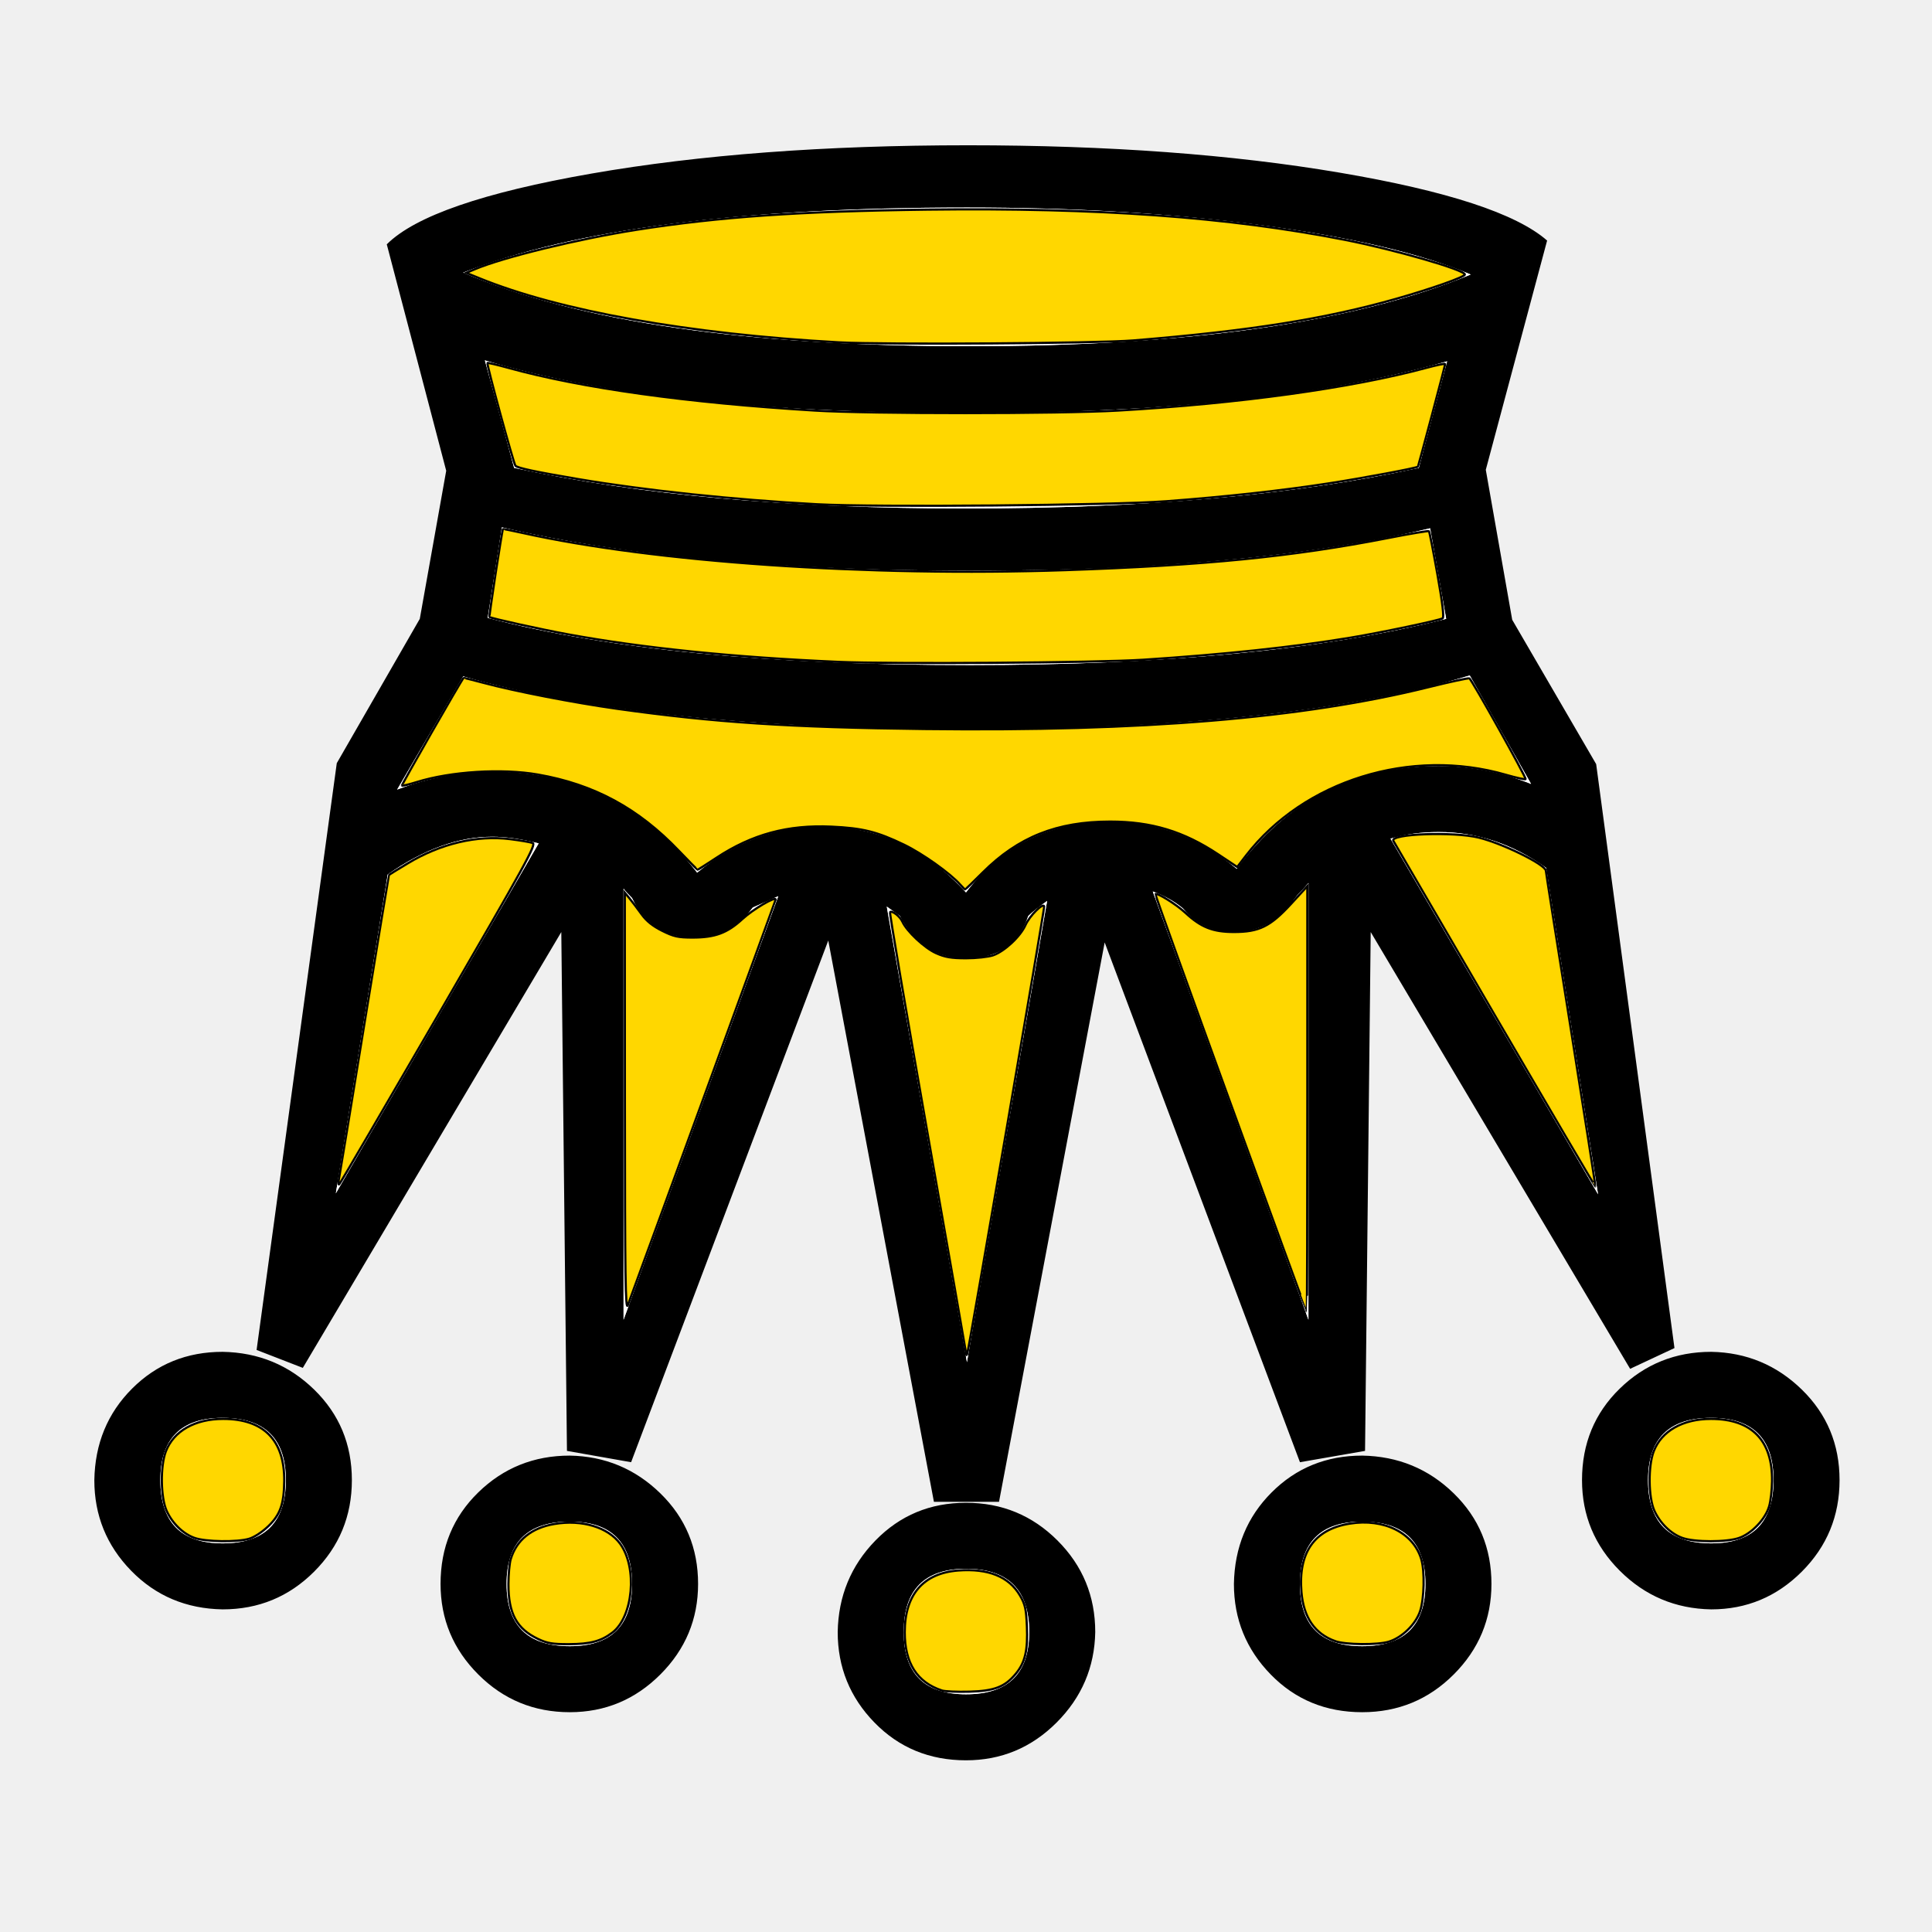
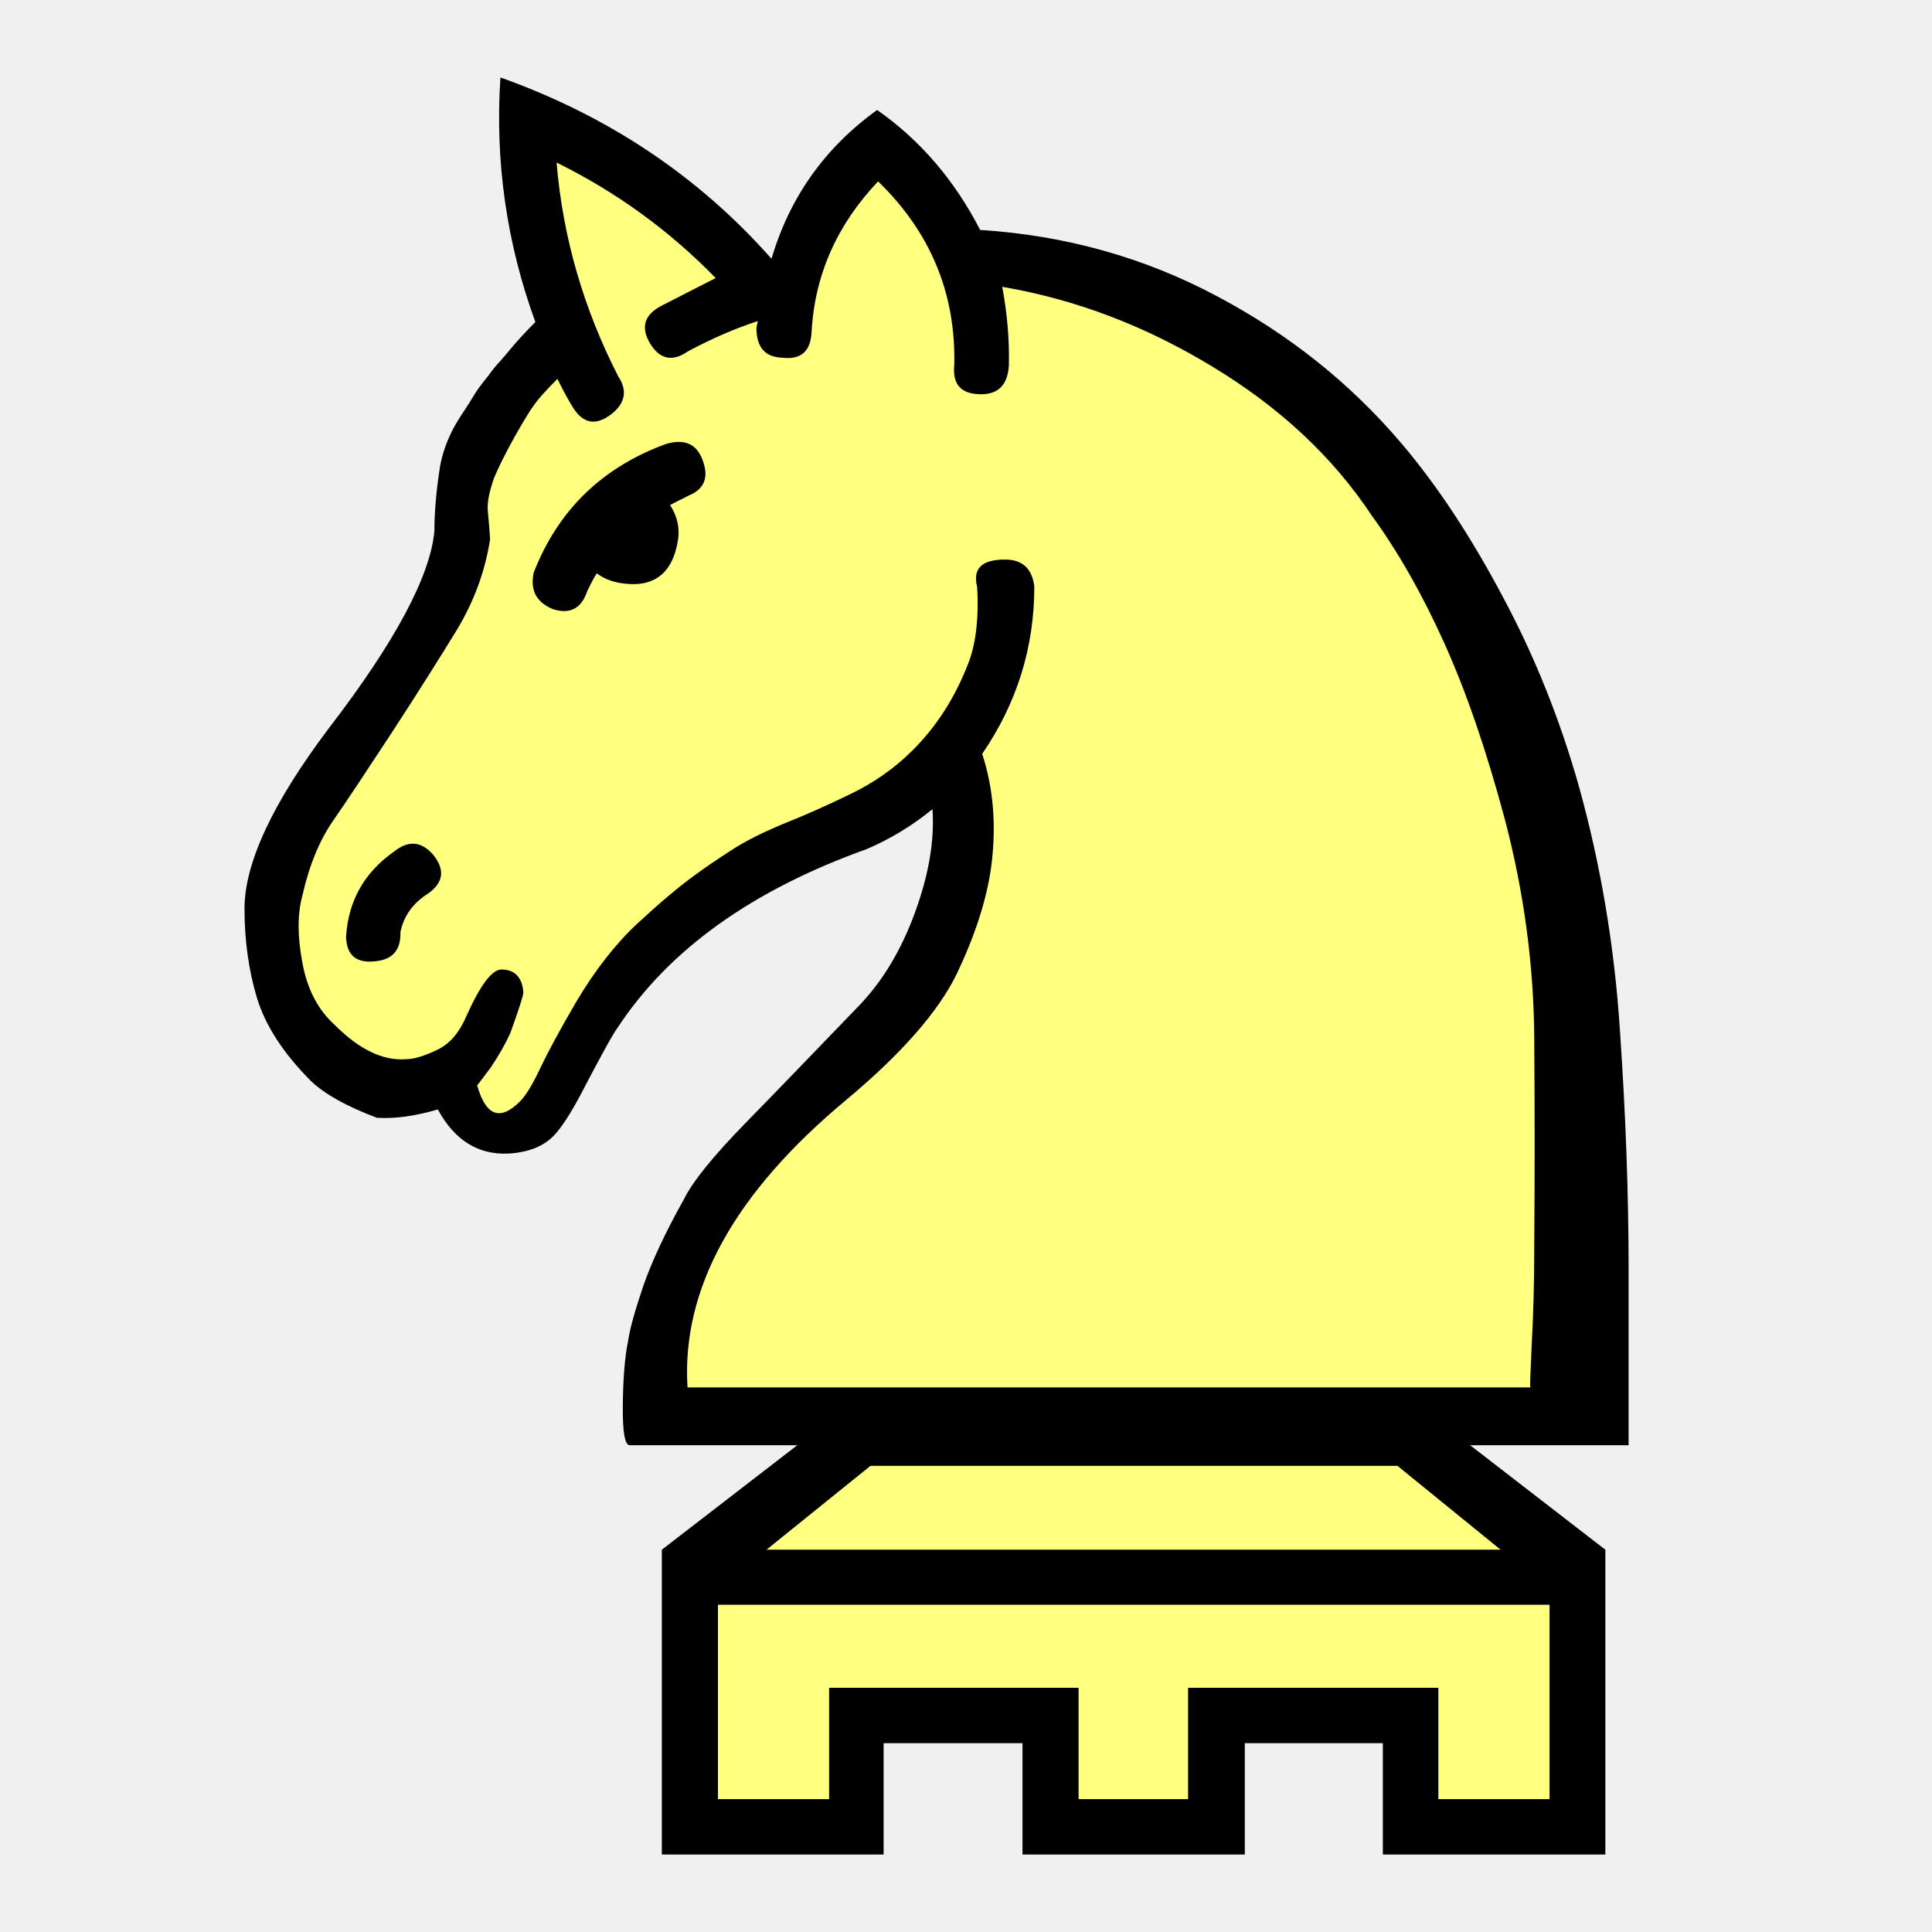
- <svg xmlns="http://www.w3.org/2000/svg" height="100%" width="100%" version="1.1" viewBox="0 0 2048 2048" id="svg34">
-   <defs id="defs38" />
-   <path style="color:#000000" d="m 1024,1593 q -57,0 -96,40 -39,40 -40,97 0,56 39,96 39,40 97,40 56,0 96,-40 40,-40 41,-96 0,-57 -40,-97 -40,-40 -97,-40 z m 0,70 q 67,0 67,67 0,66 -67,66 -66,0 -66,-66 0,-67 66,-67 z M 1533,656 q -193,49 -505,49 -320,0 -511,-50 l 15,-96 q 195,46 496,46 299,0 488,-45 z m 25,60 65,115 q -48,-19 -98,-19 -134,0 -214,109 -60,-50 -134,-50 -96,0 -153,75 -64,-70 -153,-70 -72,0 -132,49 -84,-107 -217,-107 -51,0 -101,19 l 70,-120 q 194,56 533,56 345,0 534,-57 z m -448,239 -85,489 -85,-483 q 3,2 14,10 23,45 70,45 51,0 66,-45 6,-6 20,-16 z m 277,-19 v 463 L 1222,945 q 19,7 32,18 20,25 54,25 40,0 64,-35 3,-4 7,-8 4,-4 8,-9 z M 825,950 661,1399 V 942 q 3,4 9,10 20,42 66,42 38,0 62,-32 27,-12 27,-12 z M 571,894 356,1265 411,927 q 57,-40 111,-40 21,0 49,7 z m 903,-5 q 23,-7 51,-7 61,0 114,38 l 55,346 z m 60,-506 -30,113 q -196,43 -480,43 -281,0 -479,-43 L 514,382 q 186,56 511,56 317,0 509,-55 z m 106,-128 q -49,-43 -220,-72 -171,-29 -394,-29 -227,0 -399,30 -172,30 -217,75 l 63,240 -28,157 -88,153 -85,622 49,19 274,-462 6,550 68,12 209,-553 112,595 h 69 l 112,-593 207,551 69,-12 6,-550 275,463 47,-22 -83,-619 -89,-153 -28,-159 z m -81,36 q -183,76 -531,76 -355,0 -537,-78 175,-69 534,-69 172,0 314,19 142,19 220,52 z M 604,1543 q -57,0 -97,39 -40,39 -40,97 0,56 40,96 40,40 97,40 56,0 96,-40 40,-40 40,-96 0,-57 -40,-96 -40,-39 -96,-40 z m 0,70 q 66,0 66,66 0,66 -66,66 -67,0 -67,-66 0,-66 67,-66 z m 840,0 q 67,0 67,66 0,66 -67,66 -66,0 -66,-66 0,-66 66,-66 z m 0,-70 q -57,0 -96,39 -39,39 -40,97 0,56 39,96 39,40 97,40 57,0 97,-40 40,-40 40,-96 0,-57 -40,-96 -40,-39 -97,-40 z M 236,1433 q -57,0 -96,39 -39,39 -40,97 0,56 39,96 39,40 97,41 57,0 97,-40 40,-40 40,-97 0,-57 -40,-96 -40,-39 -97,-40 z m 0,70 q 67,0 67,66 0,67 -67,67 -66,0 -66,-67 0,-66 66,-66 z m 1578,0 q 66,0 66,66 0,67 -66,67 -67,0 -67,-67 0,-66 67,-66 z m 0,-70 q -57,0 -97,39 -40,39 -40,97 0,56 40,96 40,40 97,41 56,0 96,-40 40,-40 40,-97 0,-57 -40,-96 -40,-39 -96,-40 z" fill-rule="nonzero" display="block" fill="#000000" id="path2" />
-   <g fill-rule="nonzero" fill="#ffffff" id="g32" transform="matrix(1,0,0,-1,0,2020)">
-     <path style="color:#000000" d="m 1024,357 q 67,0 67,-67 0,-66 -67,-66 -66,0 -66,66 0,67 66,67 z" display="block" id="path4" />
-     <path style="color:#000000" d="m 1533,1364 q -193,-49 -505,-49 -320,0 -511,50 l 15,96 q 195,-46 496,-46 299,0 488,45 z" display="block" id="path6" />
-     <path style="color:#000000" d="m 1558,1304 65,-115 q -48,19 -98,19 -134,0 -214,-109 -60,50 -134,50 -96,0 -153,-75 -64,70 -153,70 -72,0 -132,-49 -84,107 -217,107 -51,0 -101,-19 l 70,120 q 194,-56 533,-56 345,0 534,57 z" display="block" id="path8" />
-     <path style="color:#000000" d="m 1110,1065 -85,-489 -85,483 q 3,-2 14,-10 23,-45 70,-45 51,0 66,45 6,6 20,16 z" display="block" id="path10" />
-     <path style="color:#000000" d="M 1387,1084 V 621 l -165,454 q 19,-7 32,-18 20,-25 54,-25 40,0 64,35 3,4 7,8 4,4 8,9 z" display="block" id="path12" />
-     <path style="color:#000000" d="M 825,1070 661,621 v 457 q 3,-4 9,-10 20,-42 66,-42 38,0 62,32 27,12 27,12 z" display="block" id="path14" />
-     <path style="color:#000000" d="m 571,1126 -215,-371 55,338 q 57,40 111,40 21,0 49,-7 z" display="block" id="path16" />
-     <path style="color:#000000" d="m 1474,1131 q 23,7 51,7 61,0 114,-38 l 55,-346 z" display="block" id="path18" />
-     <path style="color:#000000" d="m 1534,1637 -30,-113 q -196,-43 -480,-43 -281,0 -479,43 l -31,114 q 186,-56 511,-56 317,0 509,55 z" display="block" id="path20" />
-     <path style="color:#000000" d="m 1559,1729 q -183,-76 -531,-76 -355,0 -537,78 175,69 534,69 172,0 314,-19 142,-19 220,-52 z" display="block" id="path22" />
-     <path style="color:#000000" d="m 604,407 q 66,0 66,-66 0,-66 -66,-66 -67,0 -67,66 0,66 67,66 z" display="block" id="path24" />
-     <path style="color:#000000" d="m 1444,407 q 67,0 67,-66 0,-66 -67,-66 -66,0 -66,66 0,66 66,66 z" display="block" id="path26" />
-     <path style="color:#000000" d="m 236,517 q 67,0 67,-66 0,-67 -67,-67 -66,0 -66,67 0,66 66,66 z" display="block" id="path28" />
-     <path style="color:#000000" d="m 1814,517 q 66,0 66,-66 0,-67 -66,-67 -67,0 -67,67 0,66 67,66 z" display="block" id="path30" />
+ <svg xmlns="http://www.w3.org/2000/svg" width="177.17" height="177.17" shape-rendering="geometricPrecision" image-rendering="optimizeQuality" fill-rule="evenodd" clip-rule="evenodd" viewBox="0 0 50 50" version="1.1" id="svg7104">
+   <defs id="defs7098">
+     <linearGradient id="0" x1="21.405" x2="77.64" gradientUnits="userSpaceOnUse" gradientTransform="matrix(0.8473223,0,0,0.8486046,3.191821,-2.021577)">
+       <stop stop-color="#fff" id="stop7093" />
+       <stop offset="1" stop-color="#fff" stop-opacity="0" id="stop7095" />
+     </linearGradient>
+     <clipPath clipPathUnits="userSpaceOnUse" id="clipPath8236">
+       <rect style="opacity:1;fill:#d40000;fill-opacity:1;stroke:#d40000;stroke-width:0.367;stroke-linecap:square;stroke-linejoin:miter;stroke-miterlimit:4;stroke-dasharray:none;stroke-opacity:1;paint-order:normal" id="rect8238" width="56.568" height="26.271" x="-1.483" y="-7.203" />
+     </clipPath>
+     <linearGradient id="0-7" x1="21.376" x2="77.64" gradientUnits="userSpaceOnUse">
+       <stop stop-color="#fff" id="stop7670" />
+       <stop offset="1" stop-color="#fff" stop-opacity="0" id="stop7672" />
+     </linearGradient>
+     <clipPath clipPathUnits="userSpaceOnUse" id="clipPath8276">
+       <rect style="opacity:1;fill:#d40000;fill-opacity:1;stroke:#d40000;stroke-width:0.367;stroke-linecap:square;stroke-linejoin:miter;stroke-miterlimit:4;stroke-dasharray:none;stroke-opacity:1;paint-order:normal" id="rect8278" width="56.568" height="26.271" x="-2.542" y="-1.907" />
+     </clipPath>
+     <linearGradient id="0-1" x1="21.376" x2="77.64" gradientUnits="userSpaceOnUse">
+       <stop stop-color="#fff" id="stop7670-0" />
+       <stop offset="1" stop-color="#fff" stop-opacity="0" id="stop7672-6" />
+     </linearGradient>
+   </defs>
+   <g transform="matrix(0.8473223,0,0,-0.8486046,8.14486,52.93722)" id="g8232" clip-path="url(#clipPath8276)">
+     <path style="fill:#000000" id="path7677" d="m 28.408,9.22 h 4.216 V 5.825 h 6.796 v 9.295 l -5.5,4.243 V 31.22 l 4.22,4.221 v 5.08 h 3.789 V 46.45 H 8.07 v -5.929 h 3.794 v -5.08 L 16.11,31.22 V 19.363 L 10.602,15.12 V 5.825 h 6.774 V 9.22 h 4.242 V 5.825 h 6.79 z" />
+     <path style="fill:#ffff80;fill-opacity:1" id="path7679" d="m 33.07,17.678 3.15,-2.557 H 13.8 l 3.175,2.557 h 16.1 m 7.197,24.528 H 9.758 v 2.557 h 30.514 v -2.557 m -3.844,-5.05 H 13.602 v 3.37 h 22.826 v -3.37 M 32.212,19.368 H 17.819 V 31.23 H 32.212 V 19.368 m 5.503,-5.927 V 7.514 H 34.32 v 3.395 H 26.675 V 7.514 h -3.344 v 3.395 h -7.62 V 7.514 h -3.395 v 5.927 h 25.4 m -1.913,22 -2.548,-2.532 H 16.804 l -2.599,2.532 h 21.598" />
  </g>
-   <path style="fill:#ffd700;stroke:#000000;stroke-width:2.319" d="M 889.477,362.906 C 730.177,354.103 593.794,329.776 507.963,294.856 l -13.79,-5.611 9.203,-3.868 c 30.412,-12.782 109.733,-32.128 171.175,-41.748 88.428,-13.845 173.418,-19.737 308.86,-21.41 180.287,-2.227 318.201,7.746 441.839,31.952 52.992,10.375 127.565,31.898 127.565,36.818 0,2.613 -35.746,15.254 -72.932,25.791 -75.591,21.419 -154.981,33.992 -278.452,44.1 -38.631,3.163 -264.805,4.631 -311.955,2.025 z" id="path70" />
-   <path style="fill:#ffd700;stroke:#000000;stroke-width:2.319" d="m 866.283,534.543 c -88.183,-4.755 -182.285,-14.666 -253.197,-26.667 -45.531,-7.706 -64.623,-11.768 -66.717,-14.195 -2.014,-2.335 -30.766,-107.824 -29.683,-108.907 0.408,-0.408 10.088,1.845 21.511,5.007 78.128,21.623 189.716,37.192 325.766,45.452 59.062,3.585 259.077,3.575 321.232,-0.017 128.329,-7.416 247.134,-23.858 326.451,-45.179 11.162,-3 20.294,-4.903 20.294,-4.228 0,1.94 -28.242,108.138 -28.964,108.914 -1.35,1.451 -57.373,11.939 -94.046,17.607 -49.777,7.692 -109.358,14.252 -172.708,19.014 -58.245,4.378 -308.021,6.539 -369.939,3.201 z" id="path72" />
-   <path style="fill:#ffd700;stroke:#000000;stroke-width:2.319" d="M 888.317,701.598 C 777.746,696.745 681.16,686.896 601.875,672.387 c -28.373,-5.192 -81.335,-16.886 -83.019,-18.331 -0.658,-0.565 13.395,-92.315 14.277,-93.214 0.24,-0.244 9.583,1.594 20.763,4.085 139.097,30.994 365.966,46.544 575.517,39.448 147.078,-4.981 241.578,-14.381 341.832,-34.005 23.384,-4.577 42.963,-7.875 43.509,-7.329 0.546,0.546 4.585,21.219 8.976,45.94 5.434,30.593 7.195,45.434 5.514,46.473 -3.562,2.202 -65.588,15.206 -98.197,20.589 -60.277,9.949 -133.516,17.738 -219.18,23.31 -49.679,3.231 -266.758,4.738 -323.551,2.245 z" id="path74" />
-   <path style="fill:#ffd700;stroke:#000000;stroke-width:2.319" d="m 1017.981,937.831 c -10.676,-12.061 -40.201,-33.055 -59.727,-42.469 -28.528,-13.754 -43.91,-17.571 -76.895,-19.078 -46.353,-2.119 -83.996,8.058 -121.795,32.926 -10.649,7.006 -19.672,12.738 -20.052,12.738 -0.38,0 -9.324,-9.037 -19.877,-20.082 -43.149,-45.162 -89.892,-70.425 -149.559,-80.83 -38.095,-6.643 -92.136,-3.277 -128.353,7.995 -8.119,2.527 -15.16,4.196 -15.647,3.709 -0.639,-0.639 62.699,-111.367 65.275,-114.113 0.195,-0.207 9.747,2.15 21.228,5.238 32.871,8.842 95.927,21.086 141.481,27.472 103.856,14.558 182.678,19.746 325.871,21.45 231.11,2.75 401.539,-11.399 534.461,-44.371 22.878,-5.675 42.331,-9.863 43.231,-9.308 2.828,1.748 60.751,105.583 59.562,106.772 -0.623,0.622 -9.994,-1.436 -20.825,-4.575 -100.838,-29.222 -214.059,5.952 -275.498,85.589 l -9.367,12.142 -20.241,-13.463 c -36.534,-24.3 -70.711,-34.65 -114.425,-34.65 -56.423,0 -97.404,16.342 -134.994,53.833 -9.964,9.937 -18.413,18.068 -18.775,18.068 -0.363,0 -2.648,-2.246 -5.078,-4.991 z" id="path76" />
-   <path style="fill:#ffd700;stroke:#000000;stroke-width:2.319" d="m 359.235,1250.138 c 0.789,-3.827 12.941,-77.87 27.003,-164.541 14.062,-86.671 25.878,-157.893 26.257,-158.272 0.379,-0.379 9.278,-5.851 19.775,-12.16 34.865,-20.954 73.201,-30.03 108.38,-25.659 10.67,1.326 21.45,3.169 23.957,4.097 4.086,1.512 -6.182,20.215 -99.26,180.802 -57.1,98.514 -104.657,179.921 -105.683,180.904 -1.026,0.983 -1.219,-1.344 -0.43,-5.171 z" id="path78" />
-   <path style="fill:#ffd700;stroke:#000000;stroke-width:2.319" d="m 662.416,1168.96 -0.09,-222.659 5.145,6.241 c 2.83,3.432 8.492,10.895 12.582,16.584 5.169,7.189 11.824,12.536 21.825,17.533 12.332,6.162 16.926,7.19 32.159,7.19 23.955,0 36.847,-4.783 52.972,-19.654 11.2,-10.329 35.207,-24.401 35.207,-20.637 0,0.922 -142.619,392.286 -156.679,429.945 -2.531,6.779 -3.046,-28.593 -3.121,-214.541 z" id="path80" />
-   <path style="fill:#ffd700;stroke:#000000;stroke-width:2.319" d="m 1024.298,1435.687 c -0.132,-1.276 -18.652,-106.992 -41.155,-234.926 -22.503,-127.933 -40.36,-233.16 -39.684,-233.837 2.099,-2.099 10.502,4.36 13.105,10.073 4.709,10.336 23.494,27.93 35.628,33.369 9.592,4.3 16.17,5.425 31.807,5.442 10.843,0.011 23.802,-1.41 28.797,-3.159 12.035,-4.213 28.857,-19.925 34.213,-31.955 4.37,-9.817 18.535,-24.014 19.894,-19.94 0.612,1.835 -78.641,462.68 -81.476,473.772 -0.489,1.913 -0.997,2.435 -1.13,1.16 z" id="path82" />
-   <path style="fill:#ffd700;stroke:#000000;stroke-width:2.319" d="m 1304.404,1169.498 c -44.142,-121.482 -79.99,-221.211 -79.663,-221.619 1.618,-2.019 22.063,10.662 31.851,19.756 16.538,15.364 29.182,20.35 51.53,20.321 26.644,-0.035 38.365,-5.813 60.429,-29.791 l 17.27,-18.768 v 225.531 c 0,124.042 -0.261,225.512 -0.58,225.489 -0.319,-0.023 -36.696,-99.437 -80.837,-220.92 z" id="path84" />
-   <path style="fill:#ffd700;stroke:#000000;stroke-width:2.319" d="m 1584.194,1075.545 c -58.498,-100.424 -106.742,-183.323 -107.209,-184.22 -3.905,-7.5 63.948,-10.025 90.772,-3.378 25.758,6.383 70.783,28.699 70.926,35.155 0.028,1.279 11.96,76.936 26.514,168.126 14.554,91.19 26.213,166.049 25.909,166.353 -0.304,0.304 -48.415,-81.612 -106.912,-182.036 z" id="path86" />
-   <path style="fill:#ffd700;stroke:#000000;stroke-width:2.319" d="m 1783.381,1630.261 c -12.07,-4.282 -23.532,-15.399 -29.633,-28.738 -6.435,-14.071 -6.831,-47.302 -0.752,-63.055 8.35,-21.638 30.84,-34.358 60.748,-34.358 43.063,0 65.251,22.661 64.724,66.102 -0.108,8.93 -1.474,20.766 -3.035,26.303 -3.864,13.708 -18.586,29.229 -32.089,33.829 -13.47,4.59 -46.924,4.544 -59.964,-0.082 z" id="path88" />
-   <path style="fill:#ffd700;stroke:#000000;stroke-width:2.319" d="m 1415.388,1739.694 c -21.613,-7.713 -33.551,-25.078 -35.814,-52.094 -3.513,-41.951 13.742,-66.451 51.03,-72.456 36.441,-5.869 67.565,9.547 75.995,37.641 3.812,12.704 3.166,41.886 -1.22,55.091 -4.639,13.967 -19.26,28.196 -33.295,32.401 -12.145,3.639 -45.84,3.293 -56.697,-0.582 z" id="path90" />
-   <path style="fill:#ffd700;stroke:#000000;stroke-width:2.319" d="m 998.472,1791.987 c -26.323,-8.572 -39.414,-29.062 -39.414,-61.688 0,-39.946 19.676,-62.699 56.636,-65.494 31.892,-2.412 53.768,6.414 65.495,26.426 5.474,9.341 6.559,14.142 7.366,32.6 1.115,25.493 -1.888,38.442 -11.667,50.305 -11.614,14.089 -22.726,18.388 -49.41,19.114 -12.757,0.347 -25.81,-0.221 -29.007,-1.262 z" id="path92" />
-   <path style="fill:#ffd700;stroke:#000000;stroke-width:2.319" d="m 570.564,1737.476 c -22.887,-10.82 -31.685,-27.037 -31.605,-58.255 0.026,-10.205 1.118,-22.102 2.427,-26.437 6.15,-20.377 22.08,-33.214 46.282,-37.297 29.295,-4.941 56.997,3.419 69.774,21.058 18.369,25.357 13.778,77.233 -8.327,94.093 -11.992,9.147 -23.313,12.154 -46.08,12.241 -17.235,0.065 -22.896,-0.876 -32.471,-5.403 z" id="path94" />
-   <path style="fill:#ffd700;stroke:#000000;stroke-width:2.319" d="m 206.212,1630.261 c -12.097,-4.292 -23.56,-15.428 -29.581,-28.738 -6.404,-14.157 -6.828,-47.442 -0.803,-63.055 8.35,-21.638 30.84,-34.358 60.748,-34.358 43.063,0 65.251,22.661 64.724,66.102 -0.295,24.292 -4.21,35.362 -16.83,47.591 -6.258,6.064 -14.834,11.684 -20.347,13.336 -12.735,3.816 -46.108,3.31 -57.911,-0.877 z" id="path96" />
+   <path d="m 25.375,5.951 c 2.202,0.143 4.237,0.711 6.119,1.714 1.873,0.991 3.472,2.27 4.792,3.83 0.925,1.092 1.794,2.414 2.611,3.959 0.825,1.538 1.478,3.175 1.966,4.9 0.559,2.012 0.919,4.117 1.062,6.33 0.151,2.206 0.223,4.252 0.223,6.135 v 4.584 c 0,0 -1.091,0 -3.272,0 -2.173,0 -5,0 -8.482,0 H 16.298 c -0.129,0 -0.186,-0.345 -0.18,-1.028 0.007,-0.69 0.05,-1.243 0.136,-1.667 0.05,-0.338 0.186,-0.812 0.395,-1.43 0.215,-0.618 0.559,-1.365 1.055,-2.249 0.222,-0.452 0.753,-1.107 1.593,-1.969 0.846,-0.862 1.808,-1.868 2.905,-3.003 0.631,-0.647 1.119,-1.459 1.478,-2.443 0.358,-0.977 0.509,-1.868 0.452,-2.673 -0.517,0.424 -1.084,0.769 -1.703,1.034 -2.97,1.063 -5.126,2.608 -6.449,4.627 -0.101,0.129 -0.416,0.697 -0.947,1.714 -0.28,0.532 -0.524,0.898 -0.718,1.092 -0.265,0.266 -0.653,0.417 -1.155,0.446 -0.782,0.036 -1.392,-0.338 -1.829,-1.142 C 10.743,28.885 10.22,28.957 9.753,28.928 8.971,28.633 8.404,28.317 8.05,27.979 7.332,27.26 6.873,26.549 6.651,25.83 6.435,25.112 6.328,24.343 6.328,23.517 c 0,-1.179 0.724,-2.738 2.188,-4.678 1.712,-2.228 2.618,-3.93 2.726,-5.092 0,-0.503 0.05,-1.071 0.151,-1.706 0.086,-0.439 0.258,-0.857 0.524,-1.264 0.186,-0.28 0.308,-0.474 0.366,-0.575 0.064,-0.108 0.18,-0.266 0.352,-0.474 0.122,-0.172 0.23,-0.302 0.316,-0.388 0.079,-0.093 0.186,-0.216 0.316,-0.373 0.151,-0.18 0.344,-0.388 0.588,-0.632 -0.746,-2.048 -1.047,-4.16 -0.904,-6.33 2.783,0.991 5.126,2.554 7.016,4.692 0.466,-1.588 1.378,-2.874 2.733,-3.851 1.119,0.783 2.009,1.825 2.669,3.111" id="path7100" style="fill:#000000;stroke-width:0.848" />
+   <path d="m 39.606,35.905 c -0.014,0 0,-0.381 0.036,-1.142 0.043,-0.769 0.064,-1.595 0.064,-2.479 0.014,-1.753 0.014,-3.564 0,-5.439 -0.014,-1.875 -0.265,-3.743 -0.753,-5.612 -0.48,-1.796 -1.004,-3.327 -1.579,-4.599 -0.574,-1.272 -1.198,-2.364 -1.873,-3.291 -1.004,-1.516 -2.382,-2.802 -4.118,-3.851 -1.736,-1.057 -3.551,-1.746 -5.445,-2.069 0.129,0.69 0.186,1.365 0.172,2.026 -0.029,0.503 -0.265,0.754 -0.718,0.754 -0.517,0 -0.746,-0.251 -0.696,-0.754 C 24.741,7.597 24.081,6.009 22.725,4.694 21.663,5.815 21.082,7.115 21.003,8.603 20.975,9.099 20.724,9.314 20.243,9.257 19.798,9.243 19.576,8.984 19.576,8.482 c 0,0 0.014,-0.058 0.036,-0.172 C 19.038,8.496 18.435,8.755 17.804,9.093 17.402,9.373 17.072,9.301 16.821,8.884 16.57,8.46 16.678,8.129 17.158,7.893 17.761,7.584 18.213,7.354 18.522,7.196 17.317,5.96 15.946,4.968 14.404,4.207 c 0.165,1.954 0.703,3.793 1.6,5.54 0.236,0.359 0.18,0.682 -0.172,0.963 -0.395,0.309 -0.724,0.266 -0.99,-0.143 -0.093,-0.143 -0.236,-0.395 -0.416,-0.761 -0.294,0.294 -0.495,0.518 -0.588,0.653 -0.1,0.129 -0.273,0.41 -0.517,0.841 -0.244,0.438 -0.423,0.798 -0.538,1.078 -0.122,0.352 -0.18,0.632 -0.158,0.857 0.021,0.216 0.043,0.452 0.058,0.726 -0.129,0.827 -0.416,1.602 -0.856,2.335 -0.445,0.726 -1.004,1.617 -1.693,2.673 -0.66,1.006 -1.163,1.768 -1.513,2.27 -0.352,0.51 -0.617,1.15 -0.796,1.94 -0.129,0.474 -0.129,1.057 0,1.732 0.122,0.682 0.402,1.214 0.818,1.595 0.646,0.653 1.27,0.956 1.873,0.905 0.194,0 0.459,-0.079 0.789,-0.237 0.33,-0.151 0.581,-0.446 0.768,-0.883 0.358,-0.798 0.66,-1.2 0.904,-1.2 0.344,0 0.538,0.201 0.567,0.589 0,0.087 -0.115,0.439 -0.337,1.057 -0.129,0.28 -0.294,0.575 -0.502,0.883 -0.273,0.367 -0.387,0.518 -0.358,0.46 0.222,0.804 0.596,0.941 1.112,0.423 0.151,-0.151 0.33,-0.446 0.524,-0.862 0.201,-0.423 0.509,-0.991 0.925,-1.706 0.495,-0.833 1.018,-1.502 1.579,-2.026 0.559,-0.518 1.055,-0.941 1.492,-1.258 0.251,-0.187 0.559,-0.395 0.925,-0.632 0.366,-0.244 0.856,-0.489 1.471,-0.74 0.488,-0.194 1.033,-0.438 1.629,-0.726 0.596,-0.288 1.126,-0.653 1.585,-1.107 0.646,-0.632 1.141,-1.408 1.492,-2.335 0.186,-0.518 0.251,-1.157 0.208,-1.919 -0.122,-0.474 0.115,-0.711 0.718,-0.711 0.452,0 0.703,0.23 0.761,0.697 0,1.581 -0.452,3.024 -1.349,4.332 0.294,0.898 0.373,1.882 0.23,2.946 -0.122,0.857 -0.424,1.774 -0.89,2.752 -0.474,0.97 -1.42,2.055 -2.848,3.248 -2.905,2.414 -4.279,4.9 -4.118,7.451 0,0 1.19,0 3.58,0 2.389,0 4.635,0 6.736,0 H 39.605 M 11.102,23.11 c -0.409,0.251 -0.652,0.589 -0.739,1.013 0.014,0.46 -0.201,0.711 -0.646,0.754 -0.495,0.058 -0.746,-0.151 -0.761,-0.632 0.058,-0.927 0.466,-1.66 1.241,-2.206 0.366,-0.294 0.703,-0.273 1.012,0.079 0.308,0.381 0.273,0.711 -0.108,0.991 m 6.241,-10.037 c 0.18,0.28 0.251,0.575 0.208,0.883 -0.136,0.898 -0.639,1.272 -1.492,1.135 -0.251,-0.043 -0.452,-0.129 -0.61,-0.251 -0.05,0.064 -0.136,0.222 -0.251,0.46 -0.151,0.452 -0.445,0.603 -0.882,0.467 -0.43,-0.172 -0.602,-0.489 -0.502,-0.949 0.631,-1.617 1.772,-2.723 3.423,-3.327 0.48,-0.143 0.796,0 0.947,0.417 0.172,0.452 0.043,0.762 -0.38,0.927 -0.079,0.043 -0.158,0.087 -0.23,0.115 -0.072,0.036 -0.143,0.079 -0.23,0.122" id="path7102" style="fill:#ffff80;stroke-width:0.848;fill-opacity:1" />
</svg>
